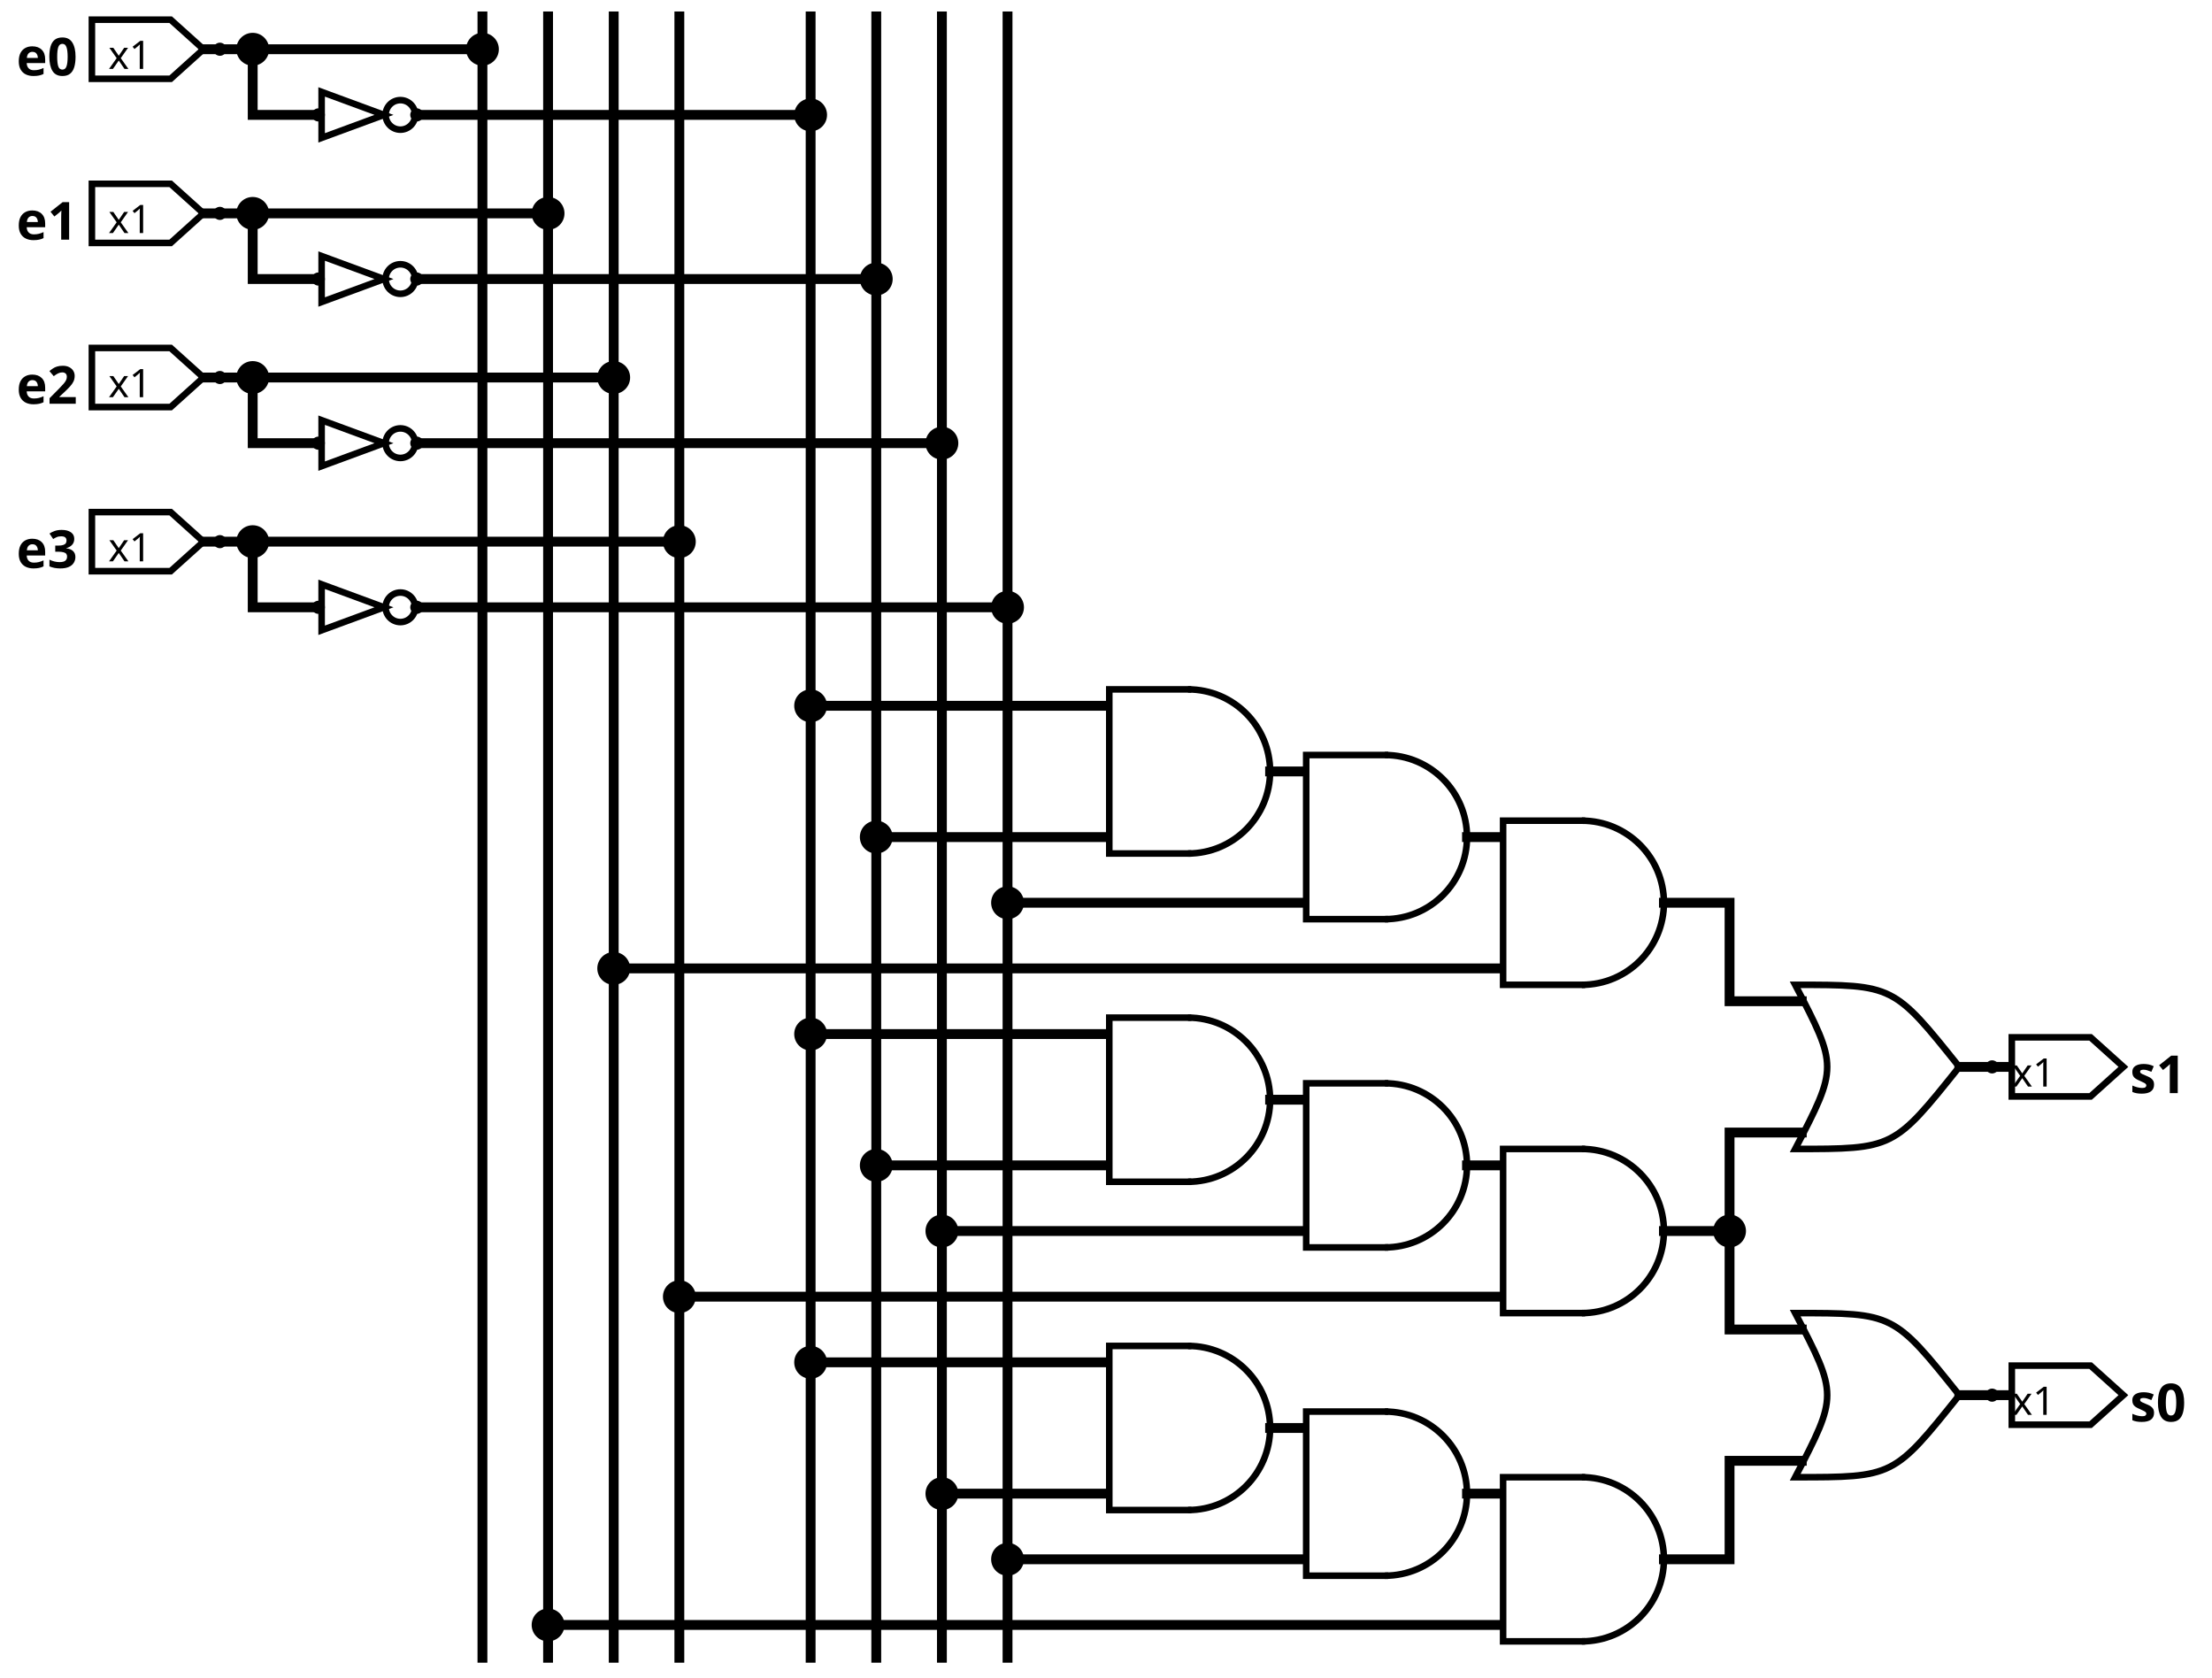
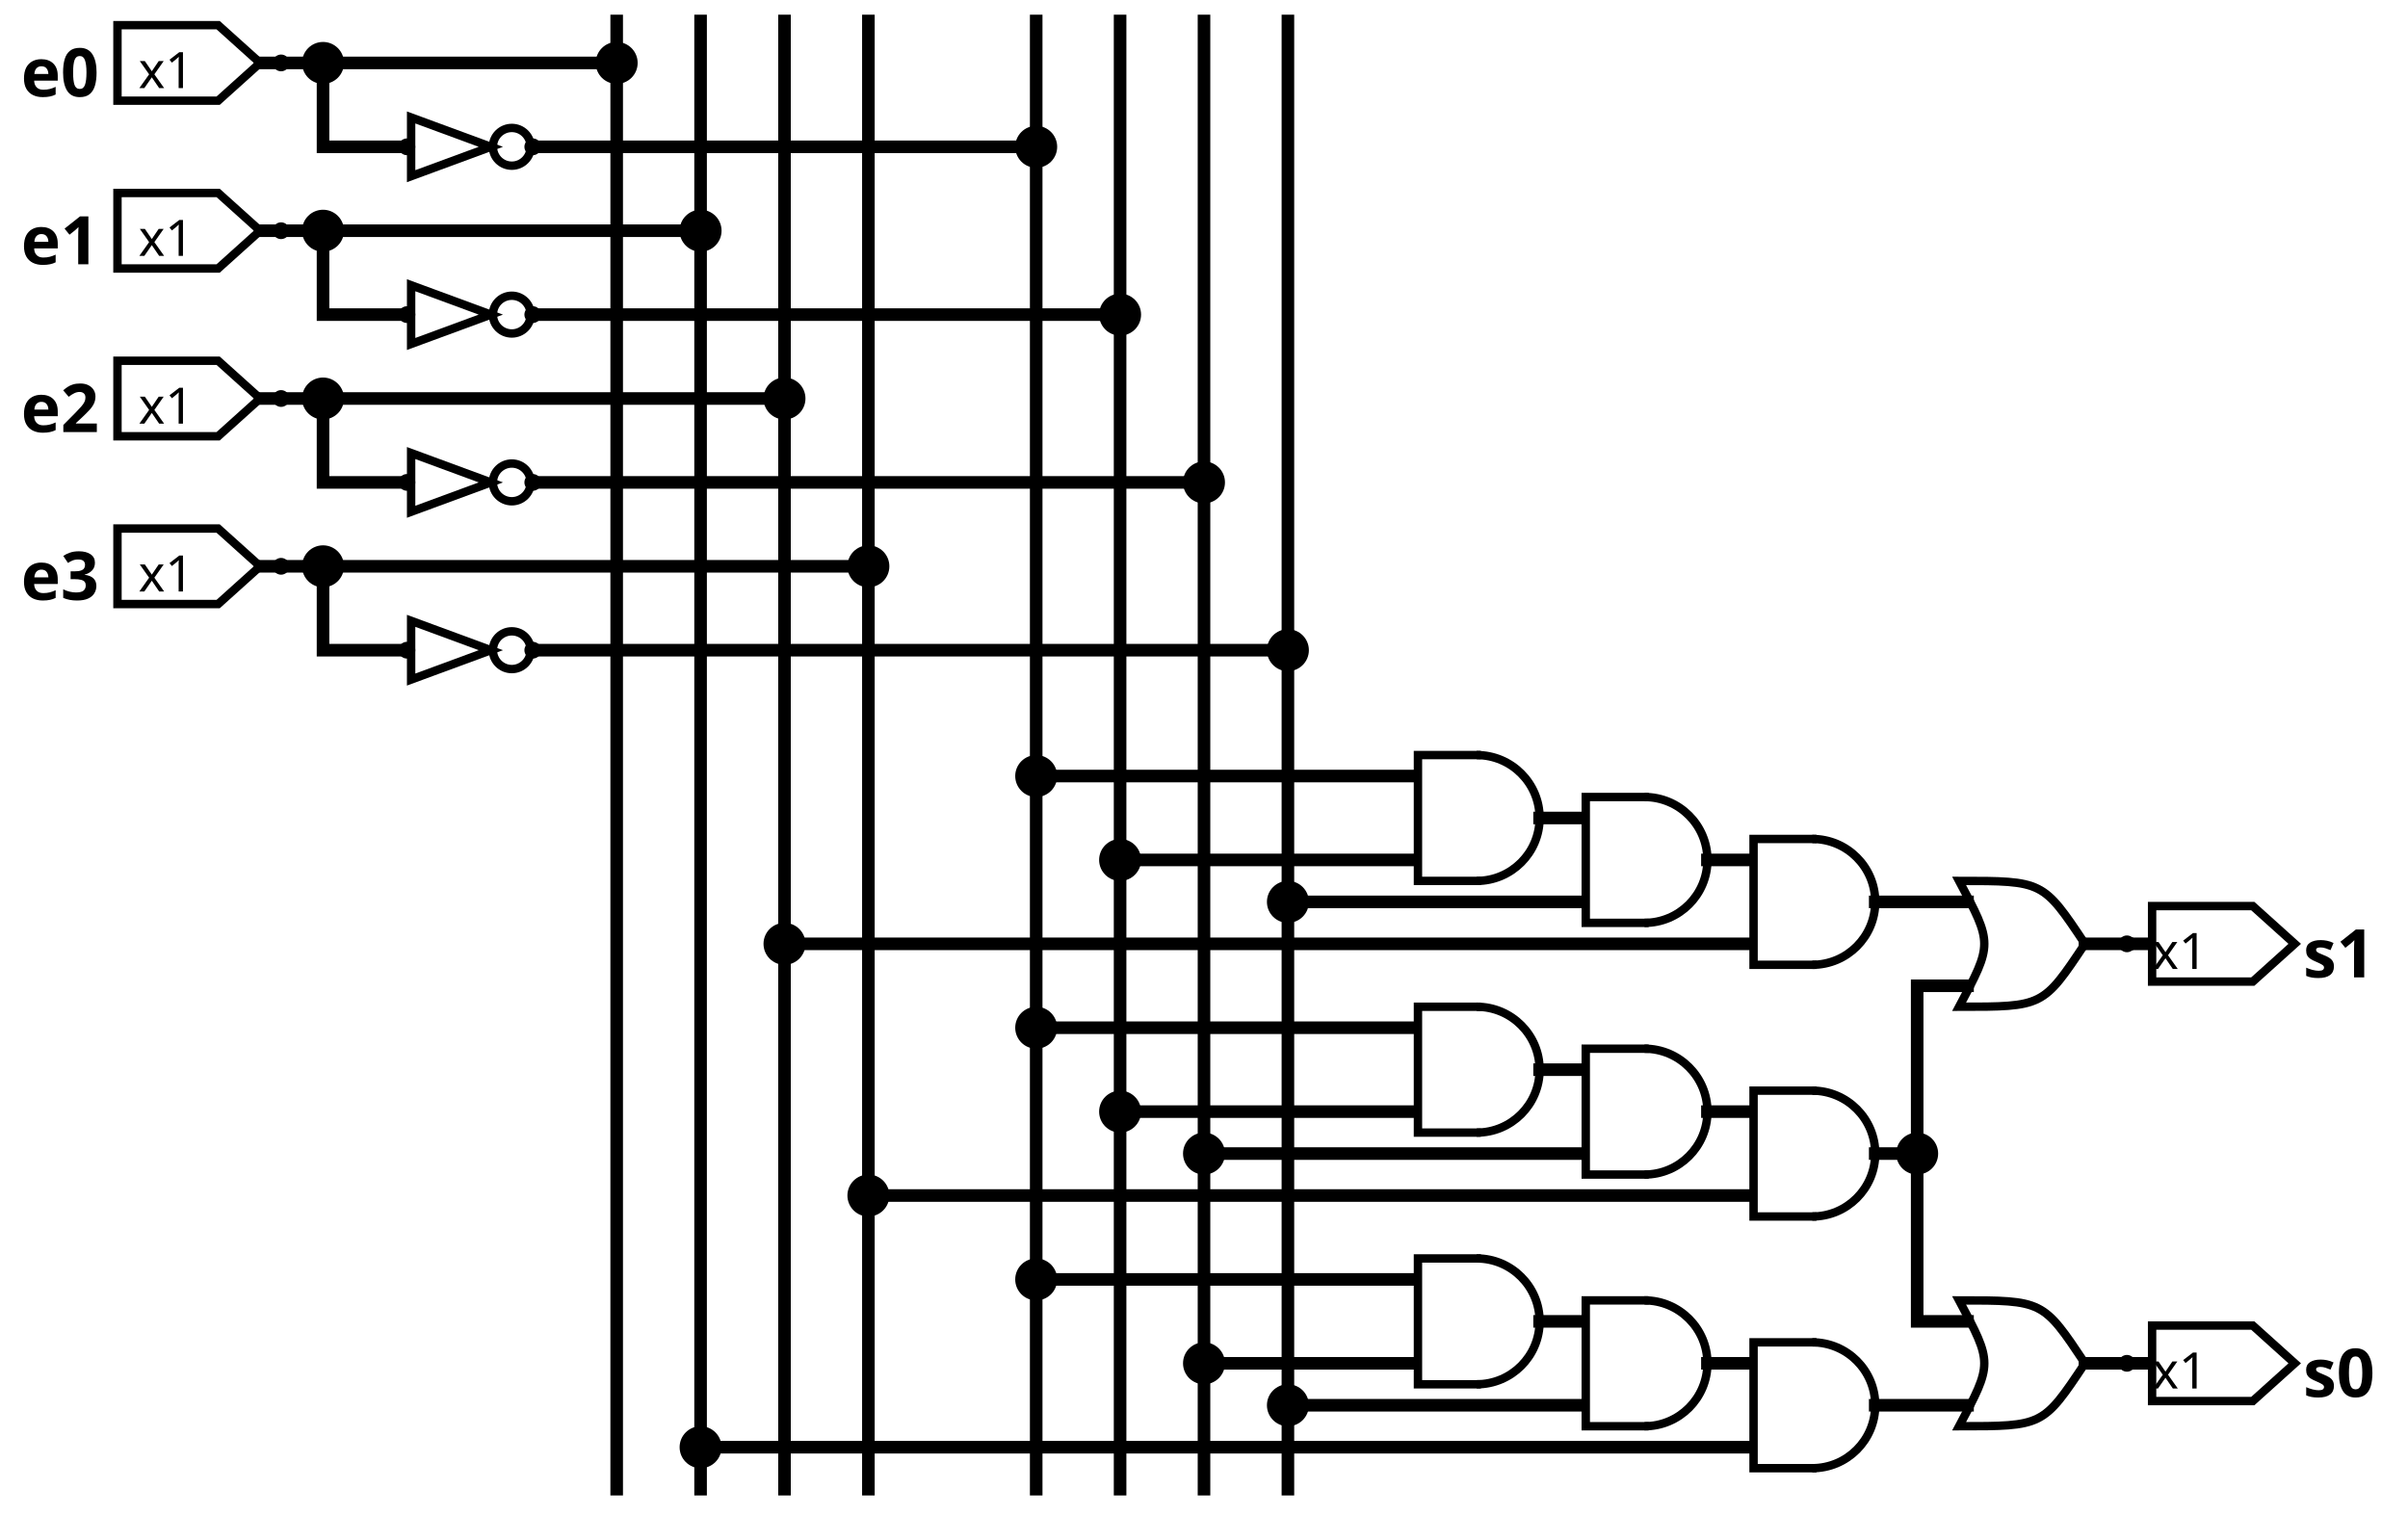
- <svg xmlns="http://www.w3.org/2000/svg" version="1.1" viewBox="0 0 674 511">
-   <polyline fill="none" points="167,505 167,495 457,495" stroke="rgb(0, 0, 0)" stroke-linecap="square" stroke-width="3.0" />
-   <polyline fill="none" points="387,235 397,235" stroke="rgb(0, 0, 0)" stroke-linecap="square" stroke-width="3.0" />
-   <polyline fill="none" points="387,335 397,335" stroke="rgb(0, 0, 0)" stroke-linecap="square" stroke-width="3.0" />
-   <polyline fill="none" points="387,435 397,435" stroke="rgb(0, 0, 0)" stroke-linecap="square" stroke-width="3.0" />
-   <polyline fill="none" points="447,255 457,255" stroke="rgb(0, 0, 0)" stroke-linecap="square" stroke-width="3.0" />
-   <polyline fill="none" points="447,355 457,355" stroke="rgb(0, 0, 0)" stroke-linecap="square" stroke-width="3.0" />
-   <polyline fill="none" points="447,455 457,455" stroke="rgb(0, 0, 0)" stroke-linecap="square" stroke-width="3.0" />
-   <polyline fill="none" points="127,85 267,85 267,5" stroke="rgb(0, 0, 0)" stroke-linecap="square" stroke-width="3.0" />
-   <polyline fill="none" points="337,455 287,455 287,505" stroke="rgb(0, 0, 0)" stroke-linecap="square" stroke-width="3.0" />
-   <polyline fill="none" points="187,115 187,295 457,295" stroke="rgb(0, 0, 0)" stroke-linecap="square" stroke-width="3.0" />
-   <polyline fill="none" points="597,325 607,325" stroke="rgb(0, 0, 0)" stroke-linecap="square" stroke-width="3.0" />
-   <polyline fill="none" points="597,425 607,425" stroke="rgb(0, 0, 0)" stroke-linecap="square" stroke-width="3.0" />
-   <polyline fill="none" points="127,185 307,185 307,275 307,475 307,505" stroke="rgb(0, 0, 0)" stroke-linecap="square" stroke-width="3.0" />
-   <polyline fill="none" points="187,295 187,505" stroke="rgb(0, 0, 0)" stroke-linecap="square" stroke-width="3.0" />
-   <polyline fill="none" points="77,115 77,135 97,135" stroke="rgb(0, 0, 0)" stroke-linecap="square" stroke-width="3.0" />
-   <polyline fill="none" points="77,15 77,35 97,35" stroke="rgb(0, 0, 0)" stroke-linecap="square" stroke-width="3.0" />
-   <polyline fill="none" points="287,455 287,375 397,375" stroke="rgb(0, 0, 0)" stroke-linecap="square" stroke-width="3.0" />
-   <polyline fill="none" points="247,5 247,35" stroke="rgb(0, 0, 0)" stroke-linecap="square" stroke-width="3.0" />
-   <polyline fill="none" points="127,35 247,35 247,215 247,315 247,415 247,505" stroke="rgb(0, 0, 0)" stroke-linecap="square" stroke-width="3.0" />
-   <polyline fill="none" points="127,135 287,135 287,5" stroke="rgb(0, 0, 0)" stroke-linecap="square" stroke-width="3.0" />
-   <polyline fill="none" points="247,215 337,215" stroke="rgb(0, 0, 0)" stroke-linecap="square" stroke-width="3.0" />
-   <polyline fill="none" points="247,315 337,315" stroke="rgb(0, 0, 0)" stroke-linecap="square" stroke-width="3.0" />
-   <polyline fill="none" points="247,415 337,415" stroke="rgb(0, 0, 0)" stroke-linecap="square" stroke-width="3.0" />
-   <polyline fill="none" points="207,5 207,165" stroke="rgb(0, 0, 0)" stroke-linecap="square" stroke-width="3.0" />
-   <polyline fill="none" points="307,275 397,275" stroke="rgb(0, 0, 0)" stroke-linecap="square" stroke-width="3.0" />
-   <polyline fill="none" points="307,475 397,475" stroke="rgb(0, 0, 0)" stroke-linecap="square" stroke-width="3.0" />
-   <polyline fill="none" points="507,375 527,375" stroke="rgb(0, 0, 0)" stroke-linecap="square" stroke-width="3.0" />
-   <polyline fill="none" points="147,15 147,505" stroke="rgb(0, 0, 0)" stroke-linecap="square" stroke-width="3.0" />
-   <polyline fill="none" points="207,395 207,505" stroke="rgb(0, 0, 0)" stroke-linecap="square" stroke-width="3.0" />
-   <polyline fill="none" points="167,495 167,65 77,65 77,85 97,85" stroke="rgb(0, 0, 0)" stroke-linecap="square" stroke-width="3.0" />
-   <polyline fill="none" points="457,395 207,395 207,165 77,165 77,185 97,185" stroke="rgb(0, 0, 0)" stroke-linecap="square" stroke-width="3.0" />
-   <polyline fill="none" points="267,85 267,255 267,355 267,505" stroke="rgb(0, 0, 0)" stroke-linecap="square" stroke-width="3.0" />
-   <polyline fill="none" points="307,5 307,185" stroke="rgb(0, 0, 0)" stroke-linecap="square" stroke-width="3.0" />
-   <polyline fill="none" points="287,135 287,375" stroke="rgb(0, 0, 0)" stroke-linecap="square" stroke-width="3.0" />
-   <polyline fill="none" points="167,5 167,65" stroke="rgb(0, 0, 0)" stroke-linecap="square" stroke-width="3.0" />
-   <polyline fill="none" points="267,255 337,255" stroke="rgb(0, 0, 0)" stroke-linecap="square" stroke-width="3.0" />
-   <polyline fill="none" points="267,355 337,355" stroke="rgb(0, 0, 0)" stroke-linecap="square" stroke-width="3.0" />
-   <ellipse cx="267.0" cy="255.0" fill="rgb(0, 0, 0)" rx="5.0" ry="5.0" stroke="none" stroke-width="3.0" />
+ <svg xmlns="http://www.w3.org/2000/svg" version="1.1" viewBox="0 0 574 361">
+   <polyline fill="none" points="337,325 287,325 287,355" stroke="rgb(0, 0, 0)" stroke-linecap="square" stroke-width="3.0" />
+   <polyline fill="none" points="407,325 417,325" stroke="rgb(0, 0, 0)" stroke-linecap="square" stroke-width="3.0" />
+   <polyline fill="none" points="407,205 417,205" stroke="rgb(0, 0, 0)" stroke-linecap="square" stroke-width="3.0" />
+   <polyline fill="none" points="377,215 307,215 307,335 377,335" stroke="rgb(0, 0, 0)" stroke-linecap="square" stroke-width="3.0" />
+   <polyline fill="none" points="127,35 247,35 247,5" stroke="rgb(0, 0, 0)" stroke-linecap="square" stroke-width="3.0" />
+   <polyline fill="none" points="247,35 247,185 337,185" stroke="rgb(0, 0, 0)" stroke-linecap="square" stroke-width="3.0" />
+   <polyline fill="none" points="287,5 287,115" stroke="rgb(0, 0, 0)" stroke-linecap="square" stroke-width="3.0" />
+   <polyline fill="none" points="207,355 207,285 417,285" stroke="rgb(0, 0, 0)" stroke-linecap="square" stroke-width="3.0" />
+   <polyline fill="none" points="497,225 507,225" stroke="rgb(0, 0, 0)" stroke-linecap="square" stroke-width="3.0" />
+   <polyline fill="none" points="367,255 377,255" stroke="rgb(0, 0, 0)" stroke-linecap="square" stroke-width="3.0" />
+   <polyline fill="none" points="307,5 307,155 307,215" stroke="rgb(0, 0, 0)" stroke-linecap="square" stroke-width="3.0" />
+   <polyline fill="none" points="267,355 267,265 337,265" stroke="rgb(0, 0, 0)" stroke-linecap="square" stroke-width="3.0" />
+   <polyline fill="none" points="147,5 147,15 147,355" stroke="rgb(0, 0, 0)" stroke-linecap="square" stroke-width="3.0" />
+   <polyline fill="none" points="167,5 167,55 167,345 167,355" stroke="rgb(0, 0, 0)" stroke-linecap="square" stroke-width="3.0" />
+   <polyline fill="none" points="127,155 307,155" stroke="rgb(0, 0, 0)" stroke-linecap="square" stroke-width="3.0" />
+   <polyline fill="none" points="167,55 77,55 77,75 97,75" stroke="rgb(0, 0, 0)" stroke-linecap="square" stroke-width="3.0" />
+   <polyline fill="none" points="207,5 207,135 77,135 77,155 97,155" stroke="rgb(0, 0, 0)" stroke-linecap="square" stroke-width="3.0" />
+   <polyline fill="none" points="127,115 287,115 287,275 377,275" stroke="rgb(0, 0, 0)" stroke-linecap="square" stroke-width="3.0" />
+   <polyline fill="none" points="407,265 417,265" stroke="rgb(0, 0, 0)" stroke-linecap="square" stroke-width="3.0" />
+   <polyline fill="none" points="247,305 247,355" stroke="rgb(0, 0, 0)" stroke-linecap="square" stroke-width="3.0" />
+   <polyline fill="none" points="247,185 247,245 247,305 337,305" stroke="rgb(0, 0, 0)" stroke-linecap="square" stroke-width="3.0" />
+   <polyline fill="none" points="267,5 267,75 127,75" stroke="rgb(0, 0, 0)" stroke-linecap="square" stroke-width="3.0" />
+   <polyline fill="none" points="167,345 417,345" stroke="rgb(0, 0, 0)" stroke-linecap="square" stroke-width="3.0" />
+   <polyline fill="none" points="267,75 267,205 267,265" stroke="rgb(0, 0, 0)" stroke-linecap="square" stroke-width="3.0" />
+   <polyline fill="none" points="307,335 307,355" stroke="rgb(0, 0, 0)" stroke-linecap="square" stroke-width="3.0" />
+   <polyline fill="none" points="97,115 77,115 77,95 187,95 187,225 187,355" stroke="rgb(0, 0, 0)" stroke-linecap="square" stroke-width="3.0" />
+   <polyline fill="none" points="207,135 207,285" stroke="rgb(0, 0, 0)" stroke-linecap="square" stroke-width="3.0" />
+   <polyline fill="none" points="187,225 417,225" stroke="rgb(0, 0, 0)" stroke-linecap="square" stroke-width="3.0" />
+   <polyline fill="none" points="187,5 187,95" stroke="rgb(0, 0, 0)" stroke-linecap="square" stroke-width="3.0" />
+   <polyline fill="none" points="247,245 337,245" stroke="rgb(0, 0, 0)" stroke-linecap="square" stroke-width="3.0" />
+   <polyline fill="none" points="447,275 457,275" stroke="rgb(0, 0, 0)" stroke-linecap="square" stroke-width="3.0" />
+   <polyline fill="none" points="497,325 507,325" stroke="rgb(0, 0, 0)" stroke-linecap="square" stroke-width="3.0" />
+   <polyline fill="none" points="367,315 377,315" stroke="rgb(0, 0, 0)" stroke-linecap="square" stroke-width="3.0" />
+   <polyline fill="none" points="367,195 377,195" stroke="rgb(0, 0, 0)" stroke-linecap="square" stroke-width="3.0" />
+   <polyline fill="none" points="287,275 287,325" stroke="rgb(0, 0, 0)" stroke-linecap="square" stroke-width="3.0" />
+   <polyline fill="none" points="77,15 147,15" stroke="rgb(0, 0, 0)" stroke-linecap="square" stroke-width="3.0" />
+   <polyline fill="none" points="267,205 337,205" stroke="rgb(0, 0, 0)" stroke-linecap="square" stroke-width="3.0" />
+   <ellipse cx="267.0" cy="265.0" fill="rgb(0, 0, 0)" rx="5.0" ry="5.0" stroke="none" stroke-width="3.0" />
  <ellipse cx="77.0" cy="15.0" fill="rgb(0, 0, 0)" rx="5.0" ry="5.0" stroke="none" stroke-width="3.0" />
-   <ellipse cx="167.0" cy="65.0" fill="rgb(0, 0, 0)" rx="5.0" ry="5.0" stroke="none" stroke-width="3.0" />
-   <ellipse cx="247.0" cy="415.0" fill="rgb(0, 0, 0)" rx="5.0" ry="5.0" stroke="none" stroke-width="3.0" />
-   <ellipse cx="287.0" cy="455.0" fill="rgb(0, 0, 0)" rx="5.0" ry="5.0" stroke="none" stroke-width="3.0" />
-   <ellipse cx="77.0" cy="65.0" fill="rgb(0, 0, 0)" rx="5.0" ry="5.0" stroke="none" stroke-width="3.0" />
-   <ellipse cx="207.0" cy="395.0" fill="rgb(0, 0, 0)" rx="5.0" ry="5.0" stroke="none" stroke-width="3.0" />
-   <ellipse cx="267.0" cy="85.0" fill="rgb(0, 0, 0)" rx="5.0" ry="5.0" stroke="none" stroke-width="3.0" />
-   <ellipse cx="207.0" cy="165.0" fill="rgb(0, 0, 0)" rx="5.0" ry="5.0" stroke="none" stroke-width="3.0" />
-   <ellipse cx="267.0" cy="355.0" fill="rgb(0, 0, 0)" rx="5.0" ry="5.0" stroke="none" stroke-width="3.0" />
-   <ellipse cx="247.0" cy="215.0" fill="rgb(0, 0, 0)" rx="5.0" ry="5.0" stroke="none" stroke-width="3.0" />
-   <ellipse cx="77.0" cy="115.0" fill="rgb(0, 0, 0)" rx="5.0" ry="5.0" stroke="none" stroke-width="3.0" />
-   <ellipse cx="187.0" cy="295.0" fill="rgb(0, 0, 0)" rx="5.0" ry="5.0" stroke="none" stroke-width="3.0" />
+   <ellipse cx="457.0" cy="275.0" fill="rgb(0, 0, 0)" rx="5.0" ry="5.0" stroke="none" stroke-width="3.0" />
+   <ellipse cx="167.0" cy="55.0" fill="rgb(0, 0, 0)" rx="5.0" ry="5.0" stroke="none" stroke-width="3.0" />
+   <ellipse cx="307.0" cy="335.0" fill="rgb(0, 0, 0)" rx="5.0" ry="5.0" stroke="none" stroke-width="3.0" />
+   <ellipse cx="187.0" cy="225.0" fill="rgb(0, 0, 0)" rx="5.0" ry="5.0" stroke="none" stroke-width="3.0" />
+   <ellipse cx="77.0" cy="55.0" fill="rgb(0, 0, 0)" rx="5.0" ry="5.0" stroke="none" stroke-width="3.0" />
+   <ellipse cx="167.0" cy="345.0" fill="rgb(0, 0, 0)" rx="5.0" ry="5.0" stroke="none" stroke-width="3.0" />
+   <ellipse cx="207.0" cy="135.0" fill="rgb(0, 0, 0)" rx="5.0" ry="5.0" stroke="none" stroke-width="3.0" />
+   <ellipse cx="267.0" cy="75.0" fill="rgb(0, 0, 0)" rx="5.0" ry="5.0" stroke="none" stroke-width="3.0" />
+   <ellipse cx="247.0" cy="185.0" fill="rgb(0, 0, 0)" rx="5.0" ry="5.0" stroke="none" stroke-width="3.0" />
+   <ellipse cx="77.0" cy="95.0" fill="rgb(0, 0, 0)" rx="5.0" ry="5.0" stroke="none" stroke-width="3.0" />
+   <ellipse cx="307.0" cy="155.0" fill="rgb(0, 0, 0)" rx="5.0" ry="5.0" stroke="none" stroke-width="3.0" />
+   <ellipse cx="287.0" cy="275.0" fill="rgb(0, 0, 0)" rx="5.0" ry="5.0" stroke="none" stroke-width="3.0" />
+   <ellipse cx="77.0" cy="135.0" fill="rgb(0, 0, 0)" rx="5.0" ry="5.0" stroke="none" stroke-width="3.0" />
  <ellipse cx="147.0" cy="15.0" fill="rgb(0, 0, 0)" rx="5.0" ry="5.0" stroke="none" stroke-width="3.0" />
-   <ellipse cx="307.0" cy="185.0" fill="rgb(0, 0, 0)" rx="5.0" ry="5.0" stroke="none" stroke-width="3.0" />
-   <ellipse cx="77.0" cy="165.0" fill="rgb(0, 0, 0)" rx="5.0" ry="5.0" stroke="none" stroke-width="3.0" />
-   <ellipse cx="307.0" cy="475.0" fill="rgb(0, 0, 0)" rx="5.0" ry="5.0" stroke="none" stroke-width="3.0" />
+   <ellipse cx="247.0" cy="245.0" fill="rgb(0, 0, 0)" rx="5.0" ry="5.0" stroke="none" stroke-width="3.0" />
+   <ellipse cx="307.0" cy="215.0" fill="rgb(0, 0, 0)" rx="5.0" ry="5.0" stroke="none" stroke-width="3.0" />
+   <ellipse cx="187.0" cy="95.0" fill="rgb(0, 0, 0)" rx="5.0" ry="5.0" stroke="none" stroke-width="3.0" />
+   <ellipse cx="287.0" cy="325.0" fill="rgb(0, 0, 0)" rx="5.0" ry="5.0" stroke="none" stroke-width="3.0" />
  <ellipse cx="247.0" cy="35.0" fill="rgb(0, 0, 0)" rx="5.0" ry="5.0" stroke="none" stroke-width="3.0" />
-   <ellipse cx="187.0" cy="115.0" fill="rgb(0, 0, 0)" rx="5.0" ry="5.0" stroke="none" stroke-width="3.0" />
-   <ellipse cx="247.0" cy="315.0" fill="rgb(0, 0, 0)" rx="5.0" ry="5.0" stroke="none" stroke-width="3.0" />
-   <ellipse cx="167.0" cy="495.0" fill="rgb(0, 0, 0)" rx="5.0" ry="5.0" stroke="none" stroke-width="3.0" />
-   <ellipse cx="287.0" cy="375.0" fill="rgb(0, 0, 0)" rx="5.0" ry="5.0" stroke="none" stroke-width="3.0" />
-   <ellipse cx="307.0" cy="275.0" fill="rgb(0, 0, 0)" rx="5.0" ry="5.0" stroke="none" stroke-width="3.0" />
-   <ellipse cx="287.0" cy="135.0" fill="rgb(0, 0, 0)" rx="5.0" ry="5.0" stroke="none" stroke-width="3.0" />
-   <ellipse cx="527.0" cy="375.0" fill="rgb(0, 0, 0)" rx="5.0" ry="5.0" stroke="none" stroke-width="3.0" />
-   <polyline fill="none" points="611,325 608,325" stroke="rgb(0, 0, 0)" stroke-linecap="square" stroke-width="3.0" />
-   <polygon fill="none" points="637,316 647,325 637,334 613,334 613,316" stroke="rgb(0, 0, 0)" stroke-linecap="square" stroke-width="2.0" />
-   <text fill="rgb(0, 0, 0)" font-family="Monospaced" font-size="12" x="613.0" y="331.0">x1</text>
-   <text fill="rgb(0, 0, 0)" font-family="Monospaced" font-size="16" font-weight="bold" x="649.0" y="333.0">s1</text>
-   <ellipse cx="607.0" cy="325.0" fill="rgb(0, 0, 0)" rx="2.0" ry="2.0" stroke="none" stroke-width="2.0" />
-   <polyline fill="none" points="611,425 608,425" stroke="rgb(0, 0, 0)" stroke-linecap="square" stroke-width="3.0" />
-   <polygon fill="none" points="637,416 647,425 637,434 613,434 613,416" stroke="rgb(0, 0, 0)" stroke-linecap="square" stroke-width="2.0" />
-   <text fill="rgb(0, 0, 0)" font-family="Monospaced" font-size="12" x="613.0" y="431.0">x1</text>
-   <text fill="rgb(0, 0, 0)" font-family="Monospaced" font-size="16" font-weight="bold" x="649.0" y="433.0">s0</text>
-   <ellipse cx="607.0" cy="425.0" fill="rgb(0, 0, 0)" rx="2.0" ry="2.0" stroke="none" stroke-width="2.0" />
-   <polyline fill="none" points="62,115 67,115 77,115 187,115 187,5" stroke="rgb(0, 0, 0)" stroke-linecap="square" stroke-width="3.0" />
-   <polygon fill="none" points="52,124 62,115 52,106 28,106 28,124" stroke="rgb(0, 0, 0)" stroke-linecap="square" stroke-width="2.0" />
-   <text fill="rgb(0, 0, 0)" font-family="Monospaced" font-size="12" x="33.0" y="121.0">x1</text>
-   <text fill="rgb(0, 0, 0)" font-family="Monospaced" font-size="16" font-weight="bold" x="5.0" y="123.0">e2</text>
-   <ellipse cx="67.0" cy="115.0" fill="rgb(0, 0, 0)" rx="2.0" ry="2.0" stroke="none" stroke-width="2.0" />
-   <polyline fill="none" points="62,165 67,165 77,165" stroke="rgb(0, 0, 0)" stroke-linecap="square" stroke-width="3.0" />
-   <polygon fill="none" points="52,174 62,165 52,156 28,156 28,174" stroke="rgb(0, 0, 0)" stroke-linecap="square" stroke-width="2.0" />
-   <text fill="rgb(0, 0, 0)" font-family="Monospaced" font-size="12" x="33.0" y="171.0">x1</text>
-   <text fill="rgb(0, 0, 0)" font-family="Monospaced" font-size="16" font-weight="bold" x="5.0" y="173.0">e3</text>
-   <ellipse cx="67.0" cy="165.0" fill="rgb(0, 0, 0)" rx="2.0" ry="2.0" stroke="none" stroke-width="2.0" />
-   <polyline fill="none" points="62,15 67,15 77,15 147,15 147,5" stroke="rgb(0, 0, 0)" stroke-linecap="square" stroke-width="3.0" />
+   <ellipse cx="247.0" cy="305.0" fill="rgb(0, 0, 0)" rx="5.0" ry="5.0" stroke="none" stroke-width="3.0" />
+   <ellipse cx="267.0" cy="205.0" fill="rgb(0, 0, 0)" rx="5.0" ry="5.0" stroke="none" stroke-width="3.0" />
+   <ellipse cx="207.0" cy="285.0" fill="rgb(0, 0, 0)" rx="5.0" ry="5.0" stroke="none" stroke-width="3.0" />
+   <ellipse cx="287.0" cy="115.0" fill="rgb(0, 0, 0)" rx="5.0" ry="5.0" stroke="none" stroke-width="3.0" />
+   <path d="M432.0,350.0 A15.0,15.0 90.0 0,0 432.0,320.0" fill="none" stroke="rgb(0, 0, 0)" stroke-width="2.0" />
+   <polyline fill="none" points="432,320 418,320 418,350 432,350" stroke="rgb(0, 0, 0)" stroke-linecap="square" stroke-width="2.0" />
+   <polyline fill="none" points="62,55 67,55 77,55" stroke="rgb(0, 0, 0)" stroke-linecap="square" stroke-width="3.0" />
+   <polygon fill="none" points="52,64 62,55 52,46 28,46 28,64" stroke="rgb(0, 0, 0)" stroke-linecap="square" stroke-width="2.0" />
+   <text fill="rgb(0, 0, 0)" font-family="Monospaced" font-size="12" x="33.0" y="61.0">x1</text>
+   <text fill="rgb(0, 0, 0)" font-family="Monospaced" font-size="16" font-weight="bold" x="5.0" y="63.0">e1</text>
+   <ellipse cx="67.0" cy="55.0" fill="rgb(0, 0, 0)" rx="2.0" ry="2.0" stroke="none" stroke-width="2.0" />
+   <polyline fill="none" points="62,15 67,15 77,15 77,35 97,35" stroke="rgb(0, 0, 0)" stroke-linecap="square" stroke-width="3.0" />
  <polygon fill="none" points="52,24 62,15 52,6 28,6 28,24" stroke="rgb(0, 0, 0)" stroke-linecap="square" stroke-width="2.0" />
  <text fill="rgb(0, 0, 0)" font-family="Monospaced" font-size="12" x="33.0" y="21.0">x1</text>
  <text fill="rgb(0, 0, 0)" font-family="Monospaced" font-size="16" font-weight="bold" x="5.0" y="23.0">e0</text>
  <ellipse cx="67.0" cy="15.0" fill="rgb(0, 0, 0)" rx="2.0" ry="2.0" stroke="none" stroke-width="2.0" />
-   <polyline fill="none" points="62,65 67,65 77,65" stroke="rgb(0, 0, 0)" stroke-linecap="square" stroke-width="3.0" />
-   <polygon fill="none" points="52,74 62,65 52,56 28,56 28,74" stroke="rgb(0, 0, 0)" stroke-linecap="square" stroke-width="2.0" />
-   <text fill="rgb(0, 0, 0)" font-family="Monospaced" font-size="12" x="33.0" y="71.0">x1</text>
-   <text fill="rgb(0, 0, 0)" font-family="Monospaced" font-size="16" font-weight="bold" x="5.0" y="73.0">e1</text>
-   <ellipse cx="67.0" cy="65.0" fill="rgb(0, 0, 0)" rx="2.0" ry="2.0" stroke="none" stroke-width="2.0" />
-   <polygon fill="none" points="117,85 98,78 98,92" stroke="rgb(0, 0, 0)" stroke-linecap="square" stroke-width="2.0" />
-   <ellipse cx="122.0" cy="85.0" fill="none" rx="4.5" ry="4.5" stroke="rgb(0, 0, 0)" stroke-width="2.0" />
-   <ellipse cx="127.0" cy="85.0" fill="rgb(0, 0, 0)" rx="2.0" ry="2.0" stroke="none" stroke-width="2.0" />
-   <ellipse cx="97.0" cy="85.0" fill="rgb(0, 0, 0)" rx="2.0" ry="2.0" stroke="none" stroke-width="2.0" />
-   <polygon fill="none" points="117,135 98,128 98,142" stroke="rgb(0, 0, 0)" stroke-linecap="square" stroke-width="2.0" />
-   <ellipse cx="122.0" cy="135.0" fill="none" rx="4.5" ry="4.5" stroke="rgb(0, 0, 0)" stroke-width="2.0" />
-   <ellipse cx="127.0" cy="135.0" fill="rgb(0, 0, 0)" rx="2.0" ry="2.0" stroke="none" stroke-width="2.0" />
-   <ellipse cx="97.0" cy="135.0" fill="rgb(0, 0, 0)" rx="2.0" ry="2.0" stroke="none" stroke-width="2.0" />
-   <polygon fill="none" points="117,185 98,178 98,192" stroke="rgb(0, 0, 0)" stroke-linecap="square" stroke-width="2.0" />
-   <ellipse cx="122.0" cy="185.0" fill="none" rx="4.5" ry="4.5" stroke="rgb(0, 0, 0)" stroke-width="2.0" />
-   <ellipse cx="127.0" cy="185.0" fill="rgb(0, 0, 0)" rx="2.0" ry="2.0" stroke="none" stroke-width="2.0" />
-   <ellipse cx="97.0" cy="185.0" fill="rgb(0, 0, 0)" rx="2.0" ry="2.0" stroke="none" stroke-width="2.0" />
+   <path d="M352.0,270.0 A15.0,15.0 90.0 0,0 352.0,240.0" fill="none" stroke="rgb(0, 0, 0)" stroke-width="2.0" />
+   <polyline fill="none" points="352,240 338,240 338,270 352,270" stroke="rgb(0, 0, 0)" stroke-linecap="square" stroke-width="2.0" />
+   <path d="M352.0,210.0 A15.0,15.0 90.0 0,0 352.0,180.0" fill="none" stroke="rgb(0, 0, 0)" stroke-width="2.0" />
+   <polyline fill="none" points="352,180 338,180 338,210 352,210" stroke="rgb(0, 0, 0)" stroke-linecap="square" stroke-width="2.0" />
+   <path d="M432.0,290.0 A15.0,15.0 90.0 0,0 432.0,260.0" fill="none" stroke="rgb(0, 0, 0)" stroke-width="2.0" />
+   <polyline fill="none" points="432,260 418,260 418,290 432,290" stroke="rgb(0, 0, 0)" stroke-linecap="square" stroke-width="2.0" />
  <polygon fill="none" points="117,35 98,28 98,42" stroke="rgb(0, 0, 0)" stroke-linecap="square" stroke-width="2.0" />
  <ellipse cx="122.0" cy="35.0" fill="none" rx="4.5" ry="4.5" stroke="rgb(0, 0, 0)" stroke-width="2.0" />
  <ellipse cx="127.0" cy="35.0" fill="rgb(0, 0, 0)" rx="2.0" ry="2.0" stroke="none" stroke-width="2.0" />
  <ellipse cx="97.0" cy="35.0" fill="rgb(0, 0, 0)" rx="2.0" ry="2.0" stroke="none" stroke-width="2.0" />
-   <path d="M362.0,260.0 A25.0,25.0 90.0 0,0 362.0,210.0" fill="none" stroke="rgb(0, 0, 0)" stroke-width="2.0" />
-   <polyline fill="none" points="362,210 338,210 338,260 362,260" stroke="rgb(0, 0, 0)" stroke-linecap="square" stroke-width="2.0" />
-   <path d="M362.0,360.0 A25.0,25.0 90.0 0,0 362.0,310.0" fill="none" stroke="rgb(0, 0, 0)" stroke-width="2.0" />
-   <polyline fill="none" points="362,310 338,310 338,360 362,360" stroke="rgb(0, 0, 0)" stroke-linecap="square" stroke-width="2.0" />
-   <path d="M362.0,460.0 A25.0,25.0 90.0 0,0 362.0,410.0" fill="none" stroke="rgb(0, 0, 0)" stroke-width="2.0" />
-   <polyline fill="none" points="362,410 338,410 338,460 362,460" stroke="rgb(0, 0, 0)" stroke-linecap="square" stroke-width="2.0" />
-   <path d="M422.0,280.0 A25.0,25.0 90.0 0,0 422.0,230.0" fill="none" stroke="rgb(0, 0, 0)" stroke-width="2.0" />
-   <polyline fill="none" points="422,230 398,230 398,280 422,280" stroke="rgb(0, 0, 0)" stroke-linecap="square" stroke-width="2.0" />
-   <path d="M422.0,380.0 A25.0,25.0 90.0 0,0 422.0,330.0" fill="none" stroke="rgb(0, 0, 0)" stroke-width="2.0" />
-   <polyline fill="none" points="422,330 398,330 398,380 422,380" stroke="rgb(0, 0, 0)" stroke-linecap="square" stroke-width="2.0" />
-   <path d="M422.0,480.0 A25.0,25.0 90.0 0,0 422.0,430.0" fill="none" stroke="rgb(0, 0, 0)" stroke-width="2.0" />
-   <polyline fill="none" points="422,430 398,430 398,480 422,480" stroke="rgb(0, 0, 0)" stroke-linecap="square" stroke-width="2.0" />
-   <path d="M482.0,300.0 A25.0,25.0 90.0 0,0 482.0,250.0" fill="none" stroke="rgb(0, 0, 0)" stroke-width="2.0" />
-   <polyline fill="none" points="482,250 458,250 458,300 482,300" stroke="rgb(0, 0, 0)" stroke-linecap="square" stroke-width="2.0" />
-   <path d="M482.0,400.0 A25.0,25.0 90.0 0,0 482.0,350.0" fill="none" stroke="rgb(0, 0, 0)" stroke-width="2.0" />
-   <polyline fill="none" points="482,350 458,350 458,400 482,400" stroke="rgb(0, 0, 0)" stroke-linecap="square" stroke-width="2.0" />
-   <path d="M482.0,500.0 A25.0,25.0 90.0 0,0 482.0,450.0" fill="none" stroke="rgb(0, 0, 0)" stroke-width="2.0" />
-   <polyline fill="none" points="482,450 458,450 458,500 482,500" stroke="rgb(0, 0, 0)" stroke-linecap="square" stroke-width="2.0" />
-   <polyline fill="none" points="507,275 527,275 527,305 547,305 549,305" stroke="rgb(0, 0, 0)" stroke-linecap="square" stroke-width="3.0" />
-   <path d=" M597.0,325.0 C577.0,300.0 577.0,300.0 547.0,300.0 C560.0,325.0 560.0,325.0 547.0,350.0 C577.0,350.0 577.0,350.0 597.0,325.0 Z" fill="none" stroke="rgb(0, 0, 0)" stroke-linecap="square" stroke-width="2.0" />
-   <polyline fill="none" points="549,345 547,345 527,345 527,375 527,405 547,405 549,405" stroke="rgb(0, 0, 0)" stroke-linecap="square" stroke-width="3.0" />
-   <polyline fill="none" points="507,475 527,475 527,445 547,445 549,445" stroke="rgb(0, 0, 0)" stroke-linecap="square" stroke-width="3.0" />
-   <path d=" M597.0,425.0 C577.0,400.0 577.0,400.0 547.0,400.0 C560.0,425.0 560.0,425.0 547.0,450.0 C577.0,450.0 577.0,450.0 597.0,425.0 Z" fill="none" stroke="rgb(0, 0, 0)" stroke-linecap="square" stroke-width="2.0" />
+   <polyline fill="none" points="62,95 67,95 77,95" stroke="rgb(0, 0, 0)" stroke-linecap="square" stroke-width="3.0" />
+   <polygon fill="none" points="52,104 62,95 52,86 28,86 28,104" stroke="rgb(0, 0, 0)" stroke-linecap="square" stroke-width="2.0" />
+   <text fill="rgb(0, 0, 0)" font-family="Monospaced" font-size="12" x="33.0" y="101.0">x1</text>
+   <text fill="rgb(0, 0, 0)" font-family="Monospaced" font-size="16" font-weight="bold" x="5.0" y="103.0">e2</text>
+   <ellipse cx="67.0" cy="95.0" fill="rgb(0, 0, 0)" rx="2.0" ry="2.0" stroke="none" stroke-width="2.0" />
+   <polygon fill="none" points="117,115 98,108 98,122" stroke="rgb(0, 0, 0)" stroke-linecap="square" stroke-width="2.0" />
+   <ellipse cx="122.0" cy="115.0" fill="none" rx="4.5" ry="4.5" stroke="rgb(0, 0, 0)" stroke-width="2.0" />
+   <ellipse cx="127.0" cy="115.0" fill="rgb(0, 0, 0)" rx="2.0" ry="2.0" stroke="none" stroke-width="2.0" />
+   <ellipse cx="97.0" cy="115.0" fill="rgb(0, 0, 0)" rx="2.0" ry="2.0" stroke="none" stroke-width="2.0" />
+   <path d="M392.0,340.0 A15.0,15.0 90.0 0,0 392.0,310.0" fill="none" stroke="rgb(0, 0, 0)" stroke-width="2.0" />
+   <polyline fill="none" points="392,310 378,310 378,340 392,340" stroke="rgb(0, 0, 0)" stroke-linecap="square" stroke-width="2.0" />
+   <path d="M392.0,220.0 A15.0,15.0 90.0 0,0 392.0,190.0" fill="none" stroke="rgb(0, 0, 0)" stroke-width="2.0" />
+   <polyline fill="none" points="392,190 378,190 378,220 392,220" stroke="rgb(0, 0, 0)" stroke-linecap="square" stroke-width="2.0" />
+   <polyline fill="none" points="62,135 67,135 77,135" stroke="rgb(0, 0, 0)" stroke-linecap="square" stroke-width="3.0" />
+   <polygon fill="none" points="52,144 62,135 52,126 28,126 28,144" stroke="rgb(0, 0, 0)" stroke-linecap="square" stroke-width="2.0" />
+   <text fill="rgb(0, 0, 0)" font-family="Monospaced" font-size="12" x="33.0" y="141.0">x1</text>
+   <text fill="rgb(0, 0, 0)" font-family="Monospaced" font-size="16" font-weight="bold" x="5.0" y="143.0">e3</text>
+   <ellipse cx="67.0" cy="135.0" fill="rgb(0, 0, 0)" rx="2.0" ry="2.0" stroke="none" stroke-width="2.0" />
+   <polygon fill="none" points="117,155 98,148 98,162" stroke="rgb(0, 0, 0)" stroke-linecap="square" stroke-width="2.0" />
+   <ellipse cx="122.0" cy="155.0" fill="none" rx="4.5" ry="4.5" stroke="rgb(0, 0, 0)" stroke-width="2.0" />
+   <ellipse cx="127.0" cy="155.0" fill="rgb(0, 0, 0)" rx="2.0" ry="2.0" stroke="none" stroke-width="2.0" />
+   <ellipse cx="97.0" cy="155.0" fill="rgb(0, 0, 0)" rx="2.0" ry="2.0" stroke="none" stroke-width="2.0" />
+   <path d="M352.0,330.0 A15.0,15.0 90.0 0,0 352.0,300.0" fill="none" stroke="rgb(0, 0, 0)" stroke-width="2.0" />
+   <polyline fill="none" points="352,300 338,300 338,330 352,330" stroke="rgb(0, 0, 0)" stroke-linecap="square" stroke-width="2.0" />
+   <polygon fill="none" points="117,75 98,68 98,82" stroke="rgb(0, 0, 0)" stroke-linecap="square" stroke-width="2.0" />
+   <ellipse cx="122.0" cy="75.0" fill="none" rx="4.5" ry="4.5" stroke="rgb(0, 0, 0)" stroke-width="2.0" />
+   <ellipse cx="127.0" cy="75.0" fill="rgb(0, 0, 0)" rx="2.0" ry="2.0" stroke="none" stroke-width="2.0" />
+   <ellipse cx="97.0" cy="75.0" fill="rgb(0, 0, 0)" rx="2.0" ry="2.0" stroke="none" stroke-width="2.0" />
+   <path d="M392.0,280.0 A15.0,15.0 90.0 0,0 392.0,250.0" fill="none" stroke="rgb(0, 0, 0)" stroke-width="2.0" />
+   <polyline fill="none" points="392,250 378,250 378,280 392,280" stroke="rgb(0, 0, 0)" stroke-linecap="square" stroke-width="2.0" />
+   <path d="M432.0,230.0 A15.0,15.0 90.0 0,0 432.0,200.0" fill="none" stroke="rgb(0, 0, 0)" stroke-width="2.0" />
+   <polyline fill="none" points="432,200 418,200 418,230 432,230" stroke="rgb(0, 0, 0)" stroke-linecap="square" stroke-width="2.0" />
+   <polyline fill="none" points="511,225 508,225" stroke="rgb(0, 0, 0)" stroke-linecap="square" stroke-width="3.0" />
+   <polygon fill="none" points="537,216 547,225 537,234 513,234 513,216" stroke="rgb(0, 0, 0)" stroke-linecap="square" stroke-width="2.0" />
+   <text fill="rgb(0, 0, 0)" font-family="Monospaced" font-size="12" x="513.0" y="231.0">x1</text>
+   <text fill="rgb(0, 0, 0)" font-family="Monospaced" font-size="16" font-weight="bold" x="549.0" y="233.0">s1</text>
+   <ellipse cx="507.0" cy="225.0" fill="rgb(0, 0, 0)" rx="2.0" ry="2.0" stroke="none" stroke-width="2.0" />
+   <polyline fill="none" points="447,335 467,335 469,335" stroke="rgb(0, 0, 0)" stroke-linecap="square" stroke-width="3.0" />
+   <path d=" M497.0,325.0 C487.0,310.0 487.0,310.0 467.0,310.0 C475.0,325.0 475.0,325.0 467.0,340.0 C487.0,340.0 487.0,340.0 497.0,325.0 Z" fill="none" stroke="rgb(0, 0, 0)" stroke-linecap="square" stroke-width="2.0" />
+   <polyline fill="none" points="511,325 508,325" stroke="rgb(0, 0, 0)" stroke-linecap="square" stroke-width="3.0" />
+   <polygon fill="none" points="537,316 547,325 537,334 513,334 513,316" stroke="rgb(0, 0, 0)" stroke-linecap="square" stroke-width="2.0" />
+   <text fill="rgb(0, 0, 0)" font-family="Monospaced" font-size="12" x="513.0" y="331.0">x1</text>
+   <text fill="rgb(0, 0, 0)" font-family="Monospaced" font-size="16" font-weight="bold" x="549.0" y="333.0">s0</text>
+   <ellipse cx="507.0" cy="325.0" fill="rgb(0, 0, 0)" rx="2.0" ry="2.0" stroke="none" stroke-width="2.0" />
+   <polyline fill="none" points="447,215 467,215 469,215" stroke="rgb(0, 0, 0)" stroke-linecap="square" stroke-width="3.0" />
+   <polyline fill="none" points="469,315 467,315 457,315 457,275 457,235 467,235 469,235" stroke="rgb(0, 0, 0)" stroke-linecap="square" stroke-width="3.0" />
+   <path d=" M497.0,225.0 C487.0,210.0 487.0,210.0 467.0,210.0 C475.0,225.0 475.0,225.0 467.0,240.0 C487.0,240.0 487.0,240.0 497.0,225.0 Z" fill="none" stroke="rgb(0, 0, 0)" stroke-linecap="square" stroke-width="2.0" />
</svg>
